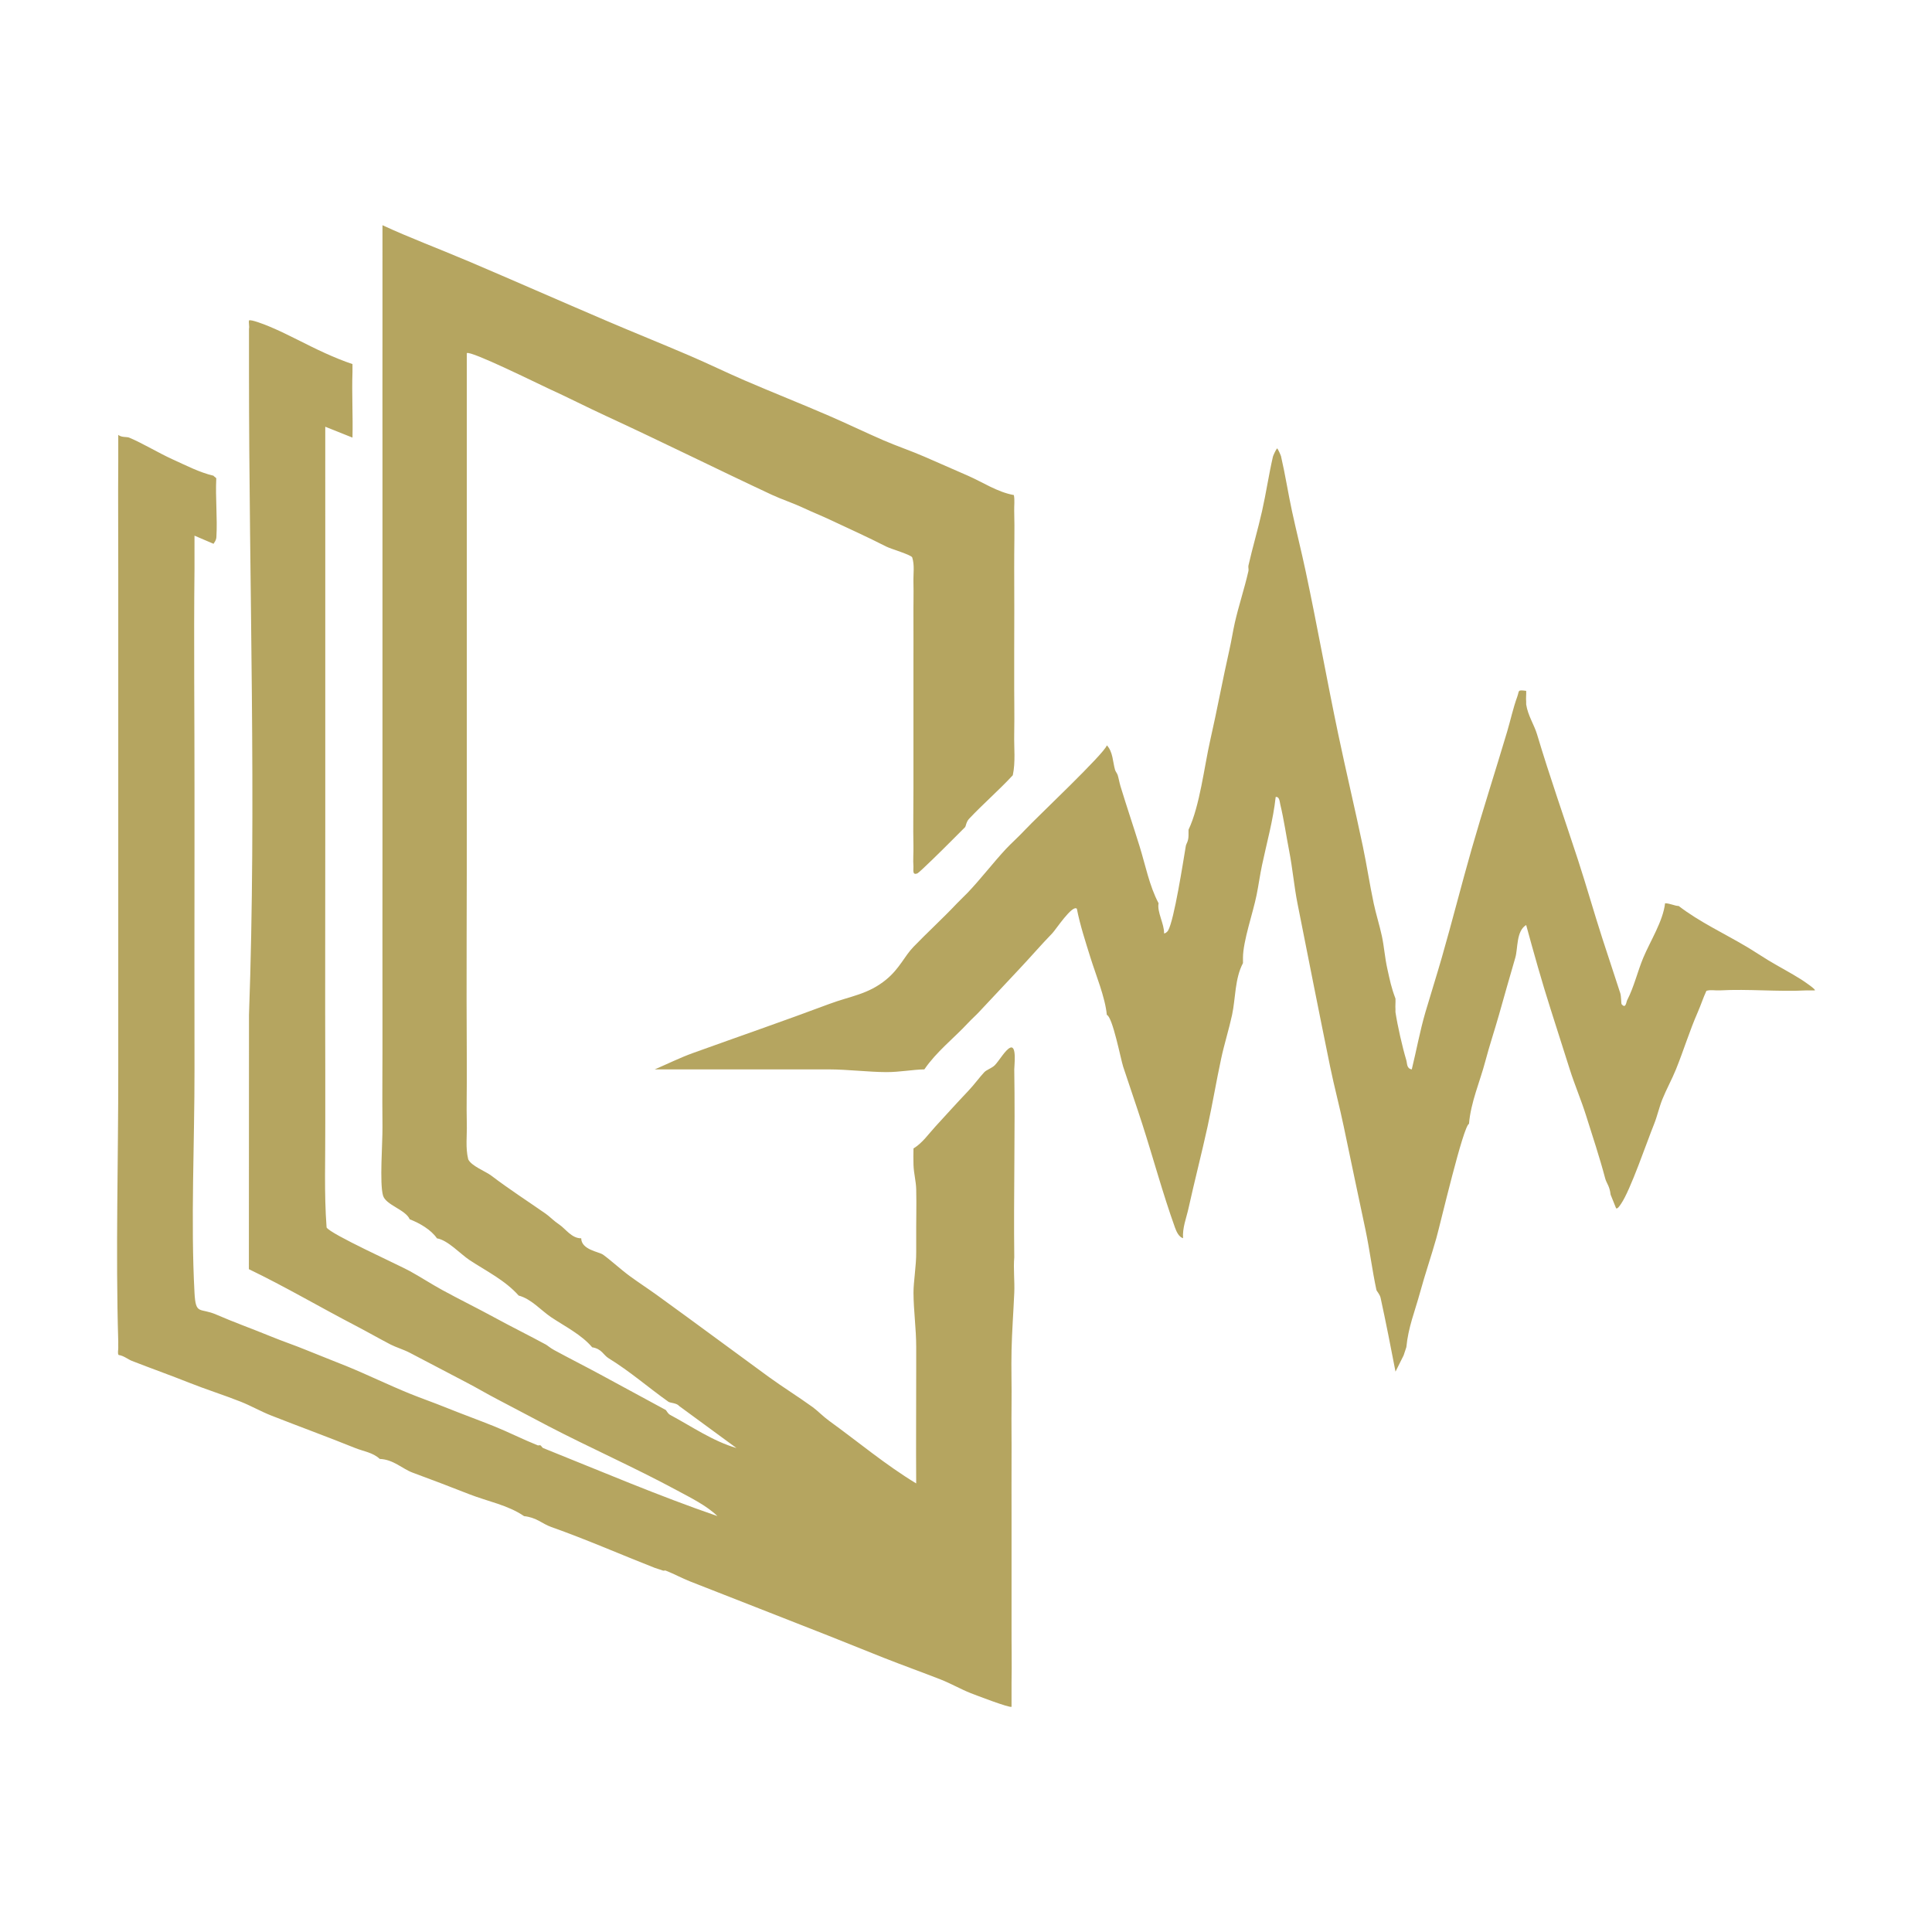
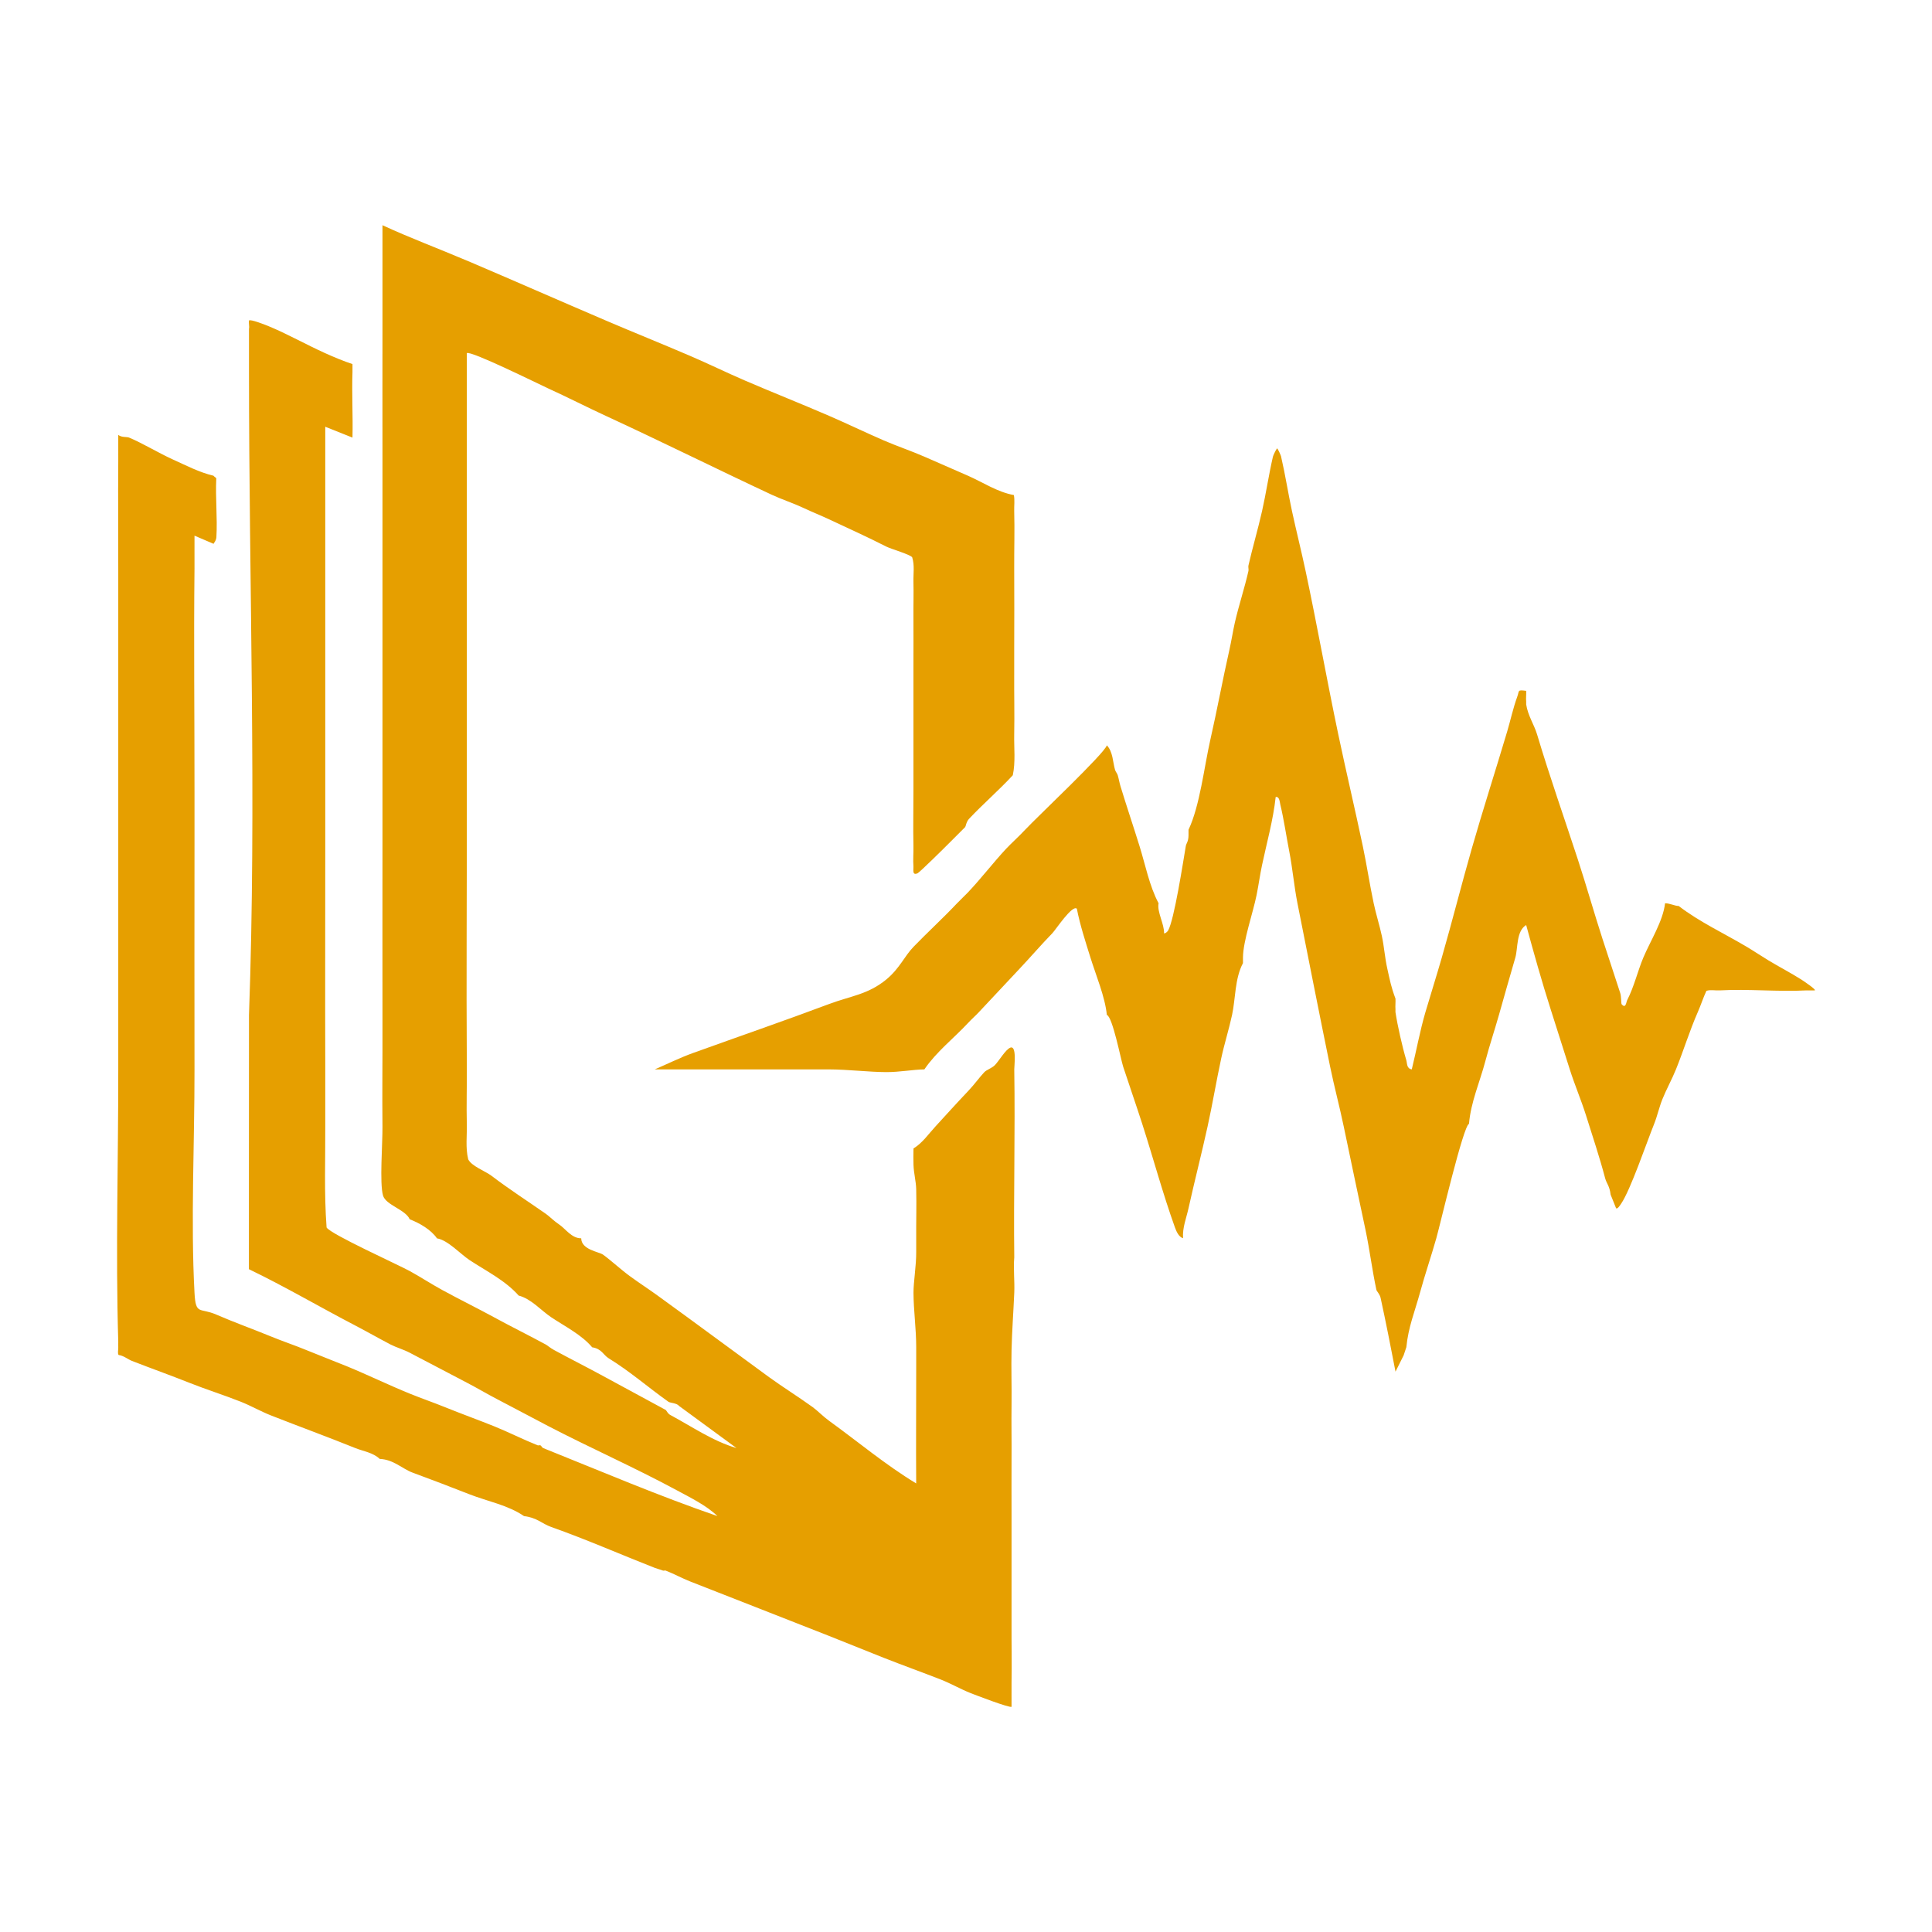
<svg xmlns="http://www.w3.org/2000/svg" id="Layer_1" version="1.1" viewBox="0 0 1024 1024">
  <defs>
    <style>
      .st0 {
-         fill: #b5a560;
+         fill: #E69F00;
      }
    </style>
  </defs>
  <path class="st0" d="M247.4,138.09c24.55,10.46,49.07,21.25,73.62,31.76,14.85,6.36,29.92,12.4,44.75,18.77,9.63,4.13,19.2,8.82,28.87,12.99,14.83,6.39,29.94,12.36,44.75,18.77,9.62,4.16,19.23,8.81,28.87,12.99,7.13,3.09,14.58,5.58,21.65,8.66,7.5,3.27,15.48,6.77,23.1,10.1,8.04,3.52,15.5,8.65,24.37,10.27.52,2.8.09,5.67.17,8.5.29,10.06-.05,20.24,0,30.31.07,14.41.06,28.89,0,43.31-.02,4.32.03,8.67,0,12.99-.07,10.56.21,21.2,0,31.76-.15,7.16.77,14.55-.75,21.63-7.39,8-15.72,15.16-23.17,23.08-1.51,1.6-1.76,4.06-2.06,4.37-2.79,2.89-5.82,5.74-8.66,8.66-2.13,2.19-15.56,15.42-16.62,15.87-2.95,1.24-2.03-2.01-2.15-3.58-.27-3.57.08-7.27,0-10.84-.22-10.07.03-20.24,0-30.31-.03-9.61.02-19.27,0-28.87,0-4.32.01-8.67,0-12.99-.02-5.28.02-10.6,0-15.88,0-2.41.01-4.81,0-7.22-.04-8.64.09-17.34,0-25.98-.06-6.24.16-12.53,0-18.77-.11-4.32.69-8.86-.66-13.05-1.01-1.51-11.21-4.4-13.77-5.71-10.25-5.23-19.97-9.58-30.31-14.44-4.28-2.01-8.76-3.78-12.99-5.77-6.03-2.83-12.3-4.87-17.32-7.22-29.18-13.63-58.57-28.26-88.06-41.86-10.13-4.67-20.11-9.8-30.31-14.44-4.8-2.18-41.65-20.46-43.3-18.76-.04,27.89.03,55.83,0,83.72v30.31c-.03,19.71,0,39.48,0,59.18v69.28c.05,44.72-.29,89.53,0,134.25v2.89c.07,9.6-.24,19.28,0,28.87.16,6.2-.77,12.66.74,18.75,1.62,3.57,9.21,6.37,12.25,8.68,9.58,7.29,19.2,13.46,28.87,20.21,2.02,1.41,4.12,3.69,7.22,5.77,3.2,2.15,6.52,7.3,11.55,7.22.08,6.1,9.4,7.13,11.55,8.66,4.12,2.94,9.49,7.95,14.44,11.55s9.73,6.68,14.44,10.1c5.07,3.69,10.66,7.76,15.88,11.55,7.22,5.24,14.41,10.62,21.65,15.88,7.22,5.24,14.41,10.63,21.65,15.88s15.76,10.57,23.1,15.88c2.44,1.76,5.46,4.9,8.66,7.22,15.33,11.09,29.94,23.37,46.18,33.2-.15-20.7.03-41.4.01-62.07v-10.1c0-9.94-1.4-19.45-1.44-28.87-.03-5.69,1.5-14.37,1.44-21.65-.02-2.41.02-4.81,0-7.22-.07-8.64.21-17.35,0-25.98-.11-4.41-1.29-8.33-1.44-12.99-.09-2.86-.07-5.8,0-8.66,4.77-2.91,7.87-7.55,11.55-11.55,5.74-6.24,11.48-12.64,17.32-18.77,3.27-3.42,6.43-7.78,8.66-10.1,1.27-1.32,4.09-2.17,5.62-3.75,2.15-2.21,5.61-8.2,8.11-9.23,3.58-1.48,2.12,9.67,2.15,11.54.52,33.16-.39,66.43,0,99.6-.53,5.99.27,12.64,0,18.77-.43,10.02-1.21,20.37-1.44,30.31-.23,9.59.13,19.27,0,28.87s.08,19.27,0,28.87c-.08,10.08.03,20.23,0,30.31-.03,9.6.02,19.27,0,28.87v11.55c-.01,5.76.03,11.56,0,17.32-.05,10.08.19,20.24,0,30.31-.08,4.31.07,8.67,0,12.99-.78.83-19.11-6.21-21.65-7.21-5.13-2.02-10.62-5.16-15.88-7.22-10.05-3.93-20.27-7.59-30.31-11.55-9.62-3.8-19.25-7.75-28.87-11.55-24.5-9.68-49.11-19.22-73.62-28.87-4.35-1.71-8.64-4.07-12.99-5.77-.42-.16-1.03.16-1.44,0-1.5-.59-3.01-.93-4.33-1.44-18.39-7.2-36.15-15.03-54.85-21.65-4.93-1.74-7.68-5.02-14.44-5.77-8.52-5.86-19.5-7.88-28.87-11.55-10.11-3.95-20.07-7.79-30.31-11.55-5.22-1.92-10.08-6.96-17.32-7.22-3.55-3.4-8.67-4.03-12.99-5.77-14.85-6-29.86-11.46-44.75-17.32-5.13-2.02-10.62-5.13-15.88-7.22-9.01-3.57-18.41-6.51-27.43-10.1-10.06-4.01-20.25-7.62-30.31-11.55-2.05-.8-4.35-2.78-7.03-3.13-.69-.88-.09-2.87-.19-4.09-.08-.95.03-1.93,0-2.89-1.44-47.6.06-96.59,0-144.35v-88.05c-.03-44.25-.04-88.56,0-132.8v-14.44c0-9.6-.02-19.27,0-28.87.04-19.22-.17-38.52,0-57.74v-2.89c.06-3.84-.06-7.71,0-11.55,1.77,1.46,4.49.92,5.76,1.44,7.05,2.93,15.71,8.21,23.1,11.55,6.98,3.15,14.12,6.9,21.65,8.66.08.37,1.37.98,1.44,1.44-.51,10.28.67,20.89.06,31.15-.11,1.89-1.48,3.2-1.5,3.49l-10.1-4.32c-.06,5.76.05,11.56,0,17.32-.43,39.42.03,78.95,0,118.37v28.87c-.03,39.44-.06,78.93,0,118.37.06,38.57-2.06,80.23,0,118.37.65,12.05,2.74,7.72,11.55,11.55,9.6,4.17,19.25,7.6,28.87,11.55,6.17,2.54,12.85,4.78,18.77,7.22,7.09,2.93,14.8,5.86,21.65,8.66,10.56,4.32,22.04,9.9,33.2,14.44,6.22,2.53,12.6,4.72,18.77,7.22,8.56,3.47,17.56,6.71,25.98,10.1,7.5,3.02,15.33,6.99,23.1,10.1.41.17,1.03-.17,1.44,0,.45.18.92,1.23,1.44,1.44,30.63,12.28,61.27,25.37,92.39,36.07-5.76-5.62-14.42-9.84-21.62-13.73-22.19-11.98-45.83-22.42-67.88-33.89-8.8-4.58-18.34-9.72-27.43-14.44-5.26-2.73-10.58-5.91-15.88-8.66-10.1-5.24-20.2-10.64-30.31-15.88-3.3-1.71-7.28-2.87-10.1-4.33-5.91-3.07-12.56-6.87-18.77-10.1-18.8-9.78-37.23-20.64-56.35-29.84l.06-133.28c.02-.48-.02-.96,0-1.44,4.06-111.7,0-228.41,0-340.67v-23.1c.31-1.13-.26-3,0-4.33.87-.78,8.46,2.22,10.1,2.89,10.15,4.16,20.25,9.92,30.31,14.44,4.68,2.1,9.56,4.16,14.44,5.77-.04,1.44.05,2.89,0,4.33-.4,11.5.3,23.13,0,34.64l-14.42-5.76c-.06,15.86.05,31.77,0,47.63v8.66c-.02,6.24,0,12.52,0,18.77-.02,21.63,0,43.39,0,64.96v73.62c.03,42.25-.13,84.72,0,127.03v4.33c.03,7.2-.03,14.45,0,21.65v2.89c.1,18.26-.67,36.63.7,54.87,2.18,3.59,37.68,19.6,44.05,23.08,5.46,2.99,11.5,6.92,17.32,10.1,9.06,4.95,18.41,9.52,27.43,14.44,9,4.91,18.71,9.7,27.43,14.44.85.46,2.26,1.76,4.33,2.89,8.06,4.38,16.74,8.76,24.54,12.99,11.38,6.18,23.15,12.56,34.64,18.77.36.2,1.03,1.91,2.37,2.63,11.48,6.16,22.6,13.9,35.15,17.57l-30.41-22.3c-1.25-1.61-4.75-1.58-5.66-2.23-10.6-7.5-20.29-16.05-31.76-23.1-2.73-1.68-3.57-4.97-8.66-5.77-5.61-6.67-14.47-11.09-21.65-15.88-5.51-3.68-10.55-9.75-17.32-11.55-7.16-8.08-17.09-12.92-25.98-18.77-4.8-3.15-11.55-10.62-17.32-11.55-3.12-4.58-9.24-8.1-14.44-10.1-2.24-5.17-12.66-7.52-14.14-12.57-1.92-6.52-.2-27.97-.3-36.51-.19-17.34.06-34.65,0-51.97v-7.22c-.08-29.82.03-59.65,0-89.5-.02-19.23.02-38.51,0-57.74-.02-20.19,0-40.44,0-60.63v-88.05c0-23.6-.05-47.16,0-70.73v-8.66c0-3.39-.02-6.73,0-10.1.07-11.05-.06-22.15,0-33.2,14.66,6.78,29.89,12.44,44.74,18.77l-.08-.05h.02Z" />
  <path class="st0" d="M679.01,242.03c2.19,9.41,3.71,19.36,5.77,28.87,2.29,10.58,4.98,21.24,7.22,31.76,6.12,28.75,11.27,57.83,17.32,86.61,4.15,19.74,8.84,39.47,12.99,59.18,2.11,10.02,3.64,20.26,5.77,30.31,1.23,5.78,3.1,11.62,4.33,17.32,1.22,5.66,1.6,11.59,2.89,17.32,1.42,6.36,2,9.68,4.33,15.88.1,1.91-.15,3.87,0,5.77.04.48-.07.98,0,1.44,1.07,7.09,3.64,18.43,5.71,25.32.58,1.94.11,4.48,2.93,4.99,2.44-9.92,4.37-20.56,7.23-30.31,2.79-9.49,5.89-19.23,8.66-28.87,5.51-19.15,10.42-38.66,15.88-57.74,5.79-20.24,12.65-41.52,18.77-62.07,1.81-6.1,3.17-12.54,5.36-18.51,1.22-3.33-.12-3.74,4.74-3.14.11,1.9-.21,3.9,0,5.77.05.47-.07.98,0,1.44.9,5.91,4.24,10.76,5.77,15.88,6.7,22.42,14.41,44.24,21.65,66.4,4.52,13.84,8.5,27.99,12.99,41.86,3.11,9.6,6.28,19.24,9.44,28.84.56,1.7.49,5.58.67,5.81,2.3,2.82,2.49-1.07,3.01-2.06,3.63-7.01,5.55-15.36,8.53-22.48,3.68-8.79,10.49-19.43,11.55-28.87,2.57,0,5.23,1.46,7.22,1.44,11.12,8.53,24.1,14.52,36.09,21.65,3.86,2.3,7.67,4.88,11.55,7.22,5.67,3.42,11.78,6.58,17.32,10.1,1.66,1.06,7.97,5.36,7.21,5.76-1.43.09-2.89-.06-4.32.01-15.3.8-30.9-.85-46.19,0-2.31.13-4.71-.48-6.97.24-1.71,3.67-2.95,7.6-4.58,11.3-4.35,9.9-7.51,20.33-11.55,30.31-2.15,5.31-5.07,10.53-7.22,15.88-1.64,4.08-2.75,9.07-4.33,12.99-4.05,10.04-12.53,35.04-17.54,42.37-.57.84-1.91,2.98-2.65,2.38l-2.9-7.21c-.53-4.66-2.16-5.92-2.89-8.66-2.97-11.24-6.63-22.14-10.1-33.2-2.6-8.29-6.07-16.35-8.66-24.54-3.35-10.6-6.72-21.19-10.1-31.76-4.71-14.73-8.94-29.82-13.01-44.75-5.34,3.25-4.3,12.35-5.76,17.32-2.92,9.93-5.79,20.23-8.66,30.31-2.33,8.21-5.02,16.21-7.22,24.54-2.89,10.97-7.71,21.72-8.66,33.2-3.02.95-15.15,52.96-17.32,60.63-2.72,9.61-6,19.14-8.66,28.87-2.75,10.03-6.22,18.35-7.22,28.87l-1.44,4.33-4.31,8.65c-2.51-13.03-5.07-26.11-7.9-39.09-.42-1.93-2.08-3.58-2.22-4.21-2.2-10.19-3.57-21.3-5.77-31.76-3.85-18.26-7.77-36.59-11.55-54.85-2.2-10.62-5.07-21.24-7.22-31.76-5.86-28.61-11.65-58.04-17.32-86.61-1.71-8.6-2.61-18.62-4.33-27.43-1.56-7.98-2.88-17.14-4.75-24.86-.35-1.45-.42-4.35-2.45-4.01-1.34,12.23-4.69,24.11-7.23,36.08-1.11,5.23-1.83,10.64-2.89,15.88-1.91,9.49-7.17,24.35-7.22,33.2,0,.96-.01,1.93,0,2.89-4.36,8.19-3.91,18.78-5.77,27.43-1.64,7.61-4.1,15.32-5.77,23.1-2.58,11.96-4.6,24.18-7.22,36.09-3.16,14.4-6.91,28.86-10.1,43.31-1.16,5.24-3.29,10.34-2.9,15.88-2.3-.65-3.58-3.73-4.32-5.77-6.39-17.8-11.51-36.78-17.32-54.85-3.26-10.13-6.91-20.57-10.1-30.31-1.25-3.82-5.62-26.48-8.66-27.43-.87-9.35-5.8-21.11-8.66-30.31-2.66-8.55-5.5-17.16-7.23-25.98-2.45-2.22-11.12,11.07-12.98,12.99-5.97,6.15-11.62,12.73-17.32,18.77-7.2,7.63-14.73,15.69-21.65,23.1-1.72,1.84-3.79,3.64-5.77,5.77-7.57,8.13-16.72,15.17-23.1,24.54-6.01.08-13.12,1.47-20.21,1.44-9.23-.03-20.29-1.41-30.31-1.44-7.2-.02-14.45.02-21.65,0h-21.65c-10.09-.02-20.23.02-30.31,0-6.24-.02-12.53,0-18.77,0,6.6-2.84,13.47-6.23,20.21-8.66,24.07-8.68,48.21-17,72.18-25.98,11.41-4.28,20.66-5.04,30.31-12.99,7.13-5.88,9.54-12.24,14.44-17.32,7.16-7.43,15.6-15.15,23.1-23.1,1.8-1.91,3.86-3.75,5.77-5.77,7.05-7.44,13.56-15.98,20.21-23.1,2.64-2.83,6.63-6.37,10.1-10.1,6.05-6.5,42-40.33,43.31-44.75,3.26,3.5,3.13,8.88,4.33,12.99.28.97,1.16,1.92,1.44,2.89.56,1.9.87,3.88,1.44,5.77,3.23,10.61,6.81,21.17,10.1,31.76,3.11,9.99,5.21,21.1,10.1,30.31-.91,4.57,3.07,11.05,2.9,15.88.39.4,1.79-.76,2.16-1.43,3.25-5.77,7.91-36.18,9.37-44.76.26-1.52,1.42-2.31,1.44-5.77v-2.89c6.02-12.69,8.3-33.34,11.55-47.64,3.6-15.82,6.53-31.85,10.1-47.64,1.13-4.97,1.87-9.94,2.89-14.44,1.99-8.8,5.14-18.27,7.22-27.43.2-.86-.2-2.03,0-2.89,2.11-9.29,5.05-19.23,7.22-28.87,2.15-9.54,3.58-19.43,5.77-28.87.16-.68,1.53-3.57,2.17-4.35.4,0,2.02,3.73,2.17,4.35l-.02.03h0Z" />
</svg>
